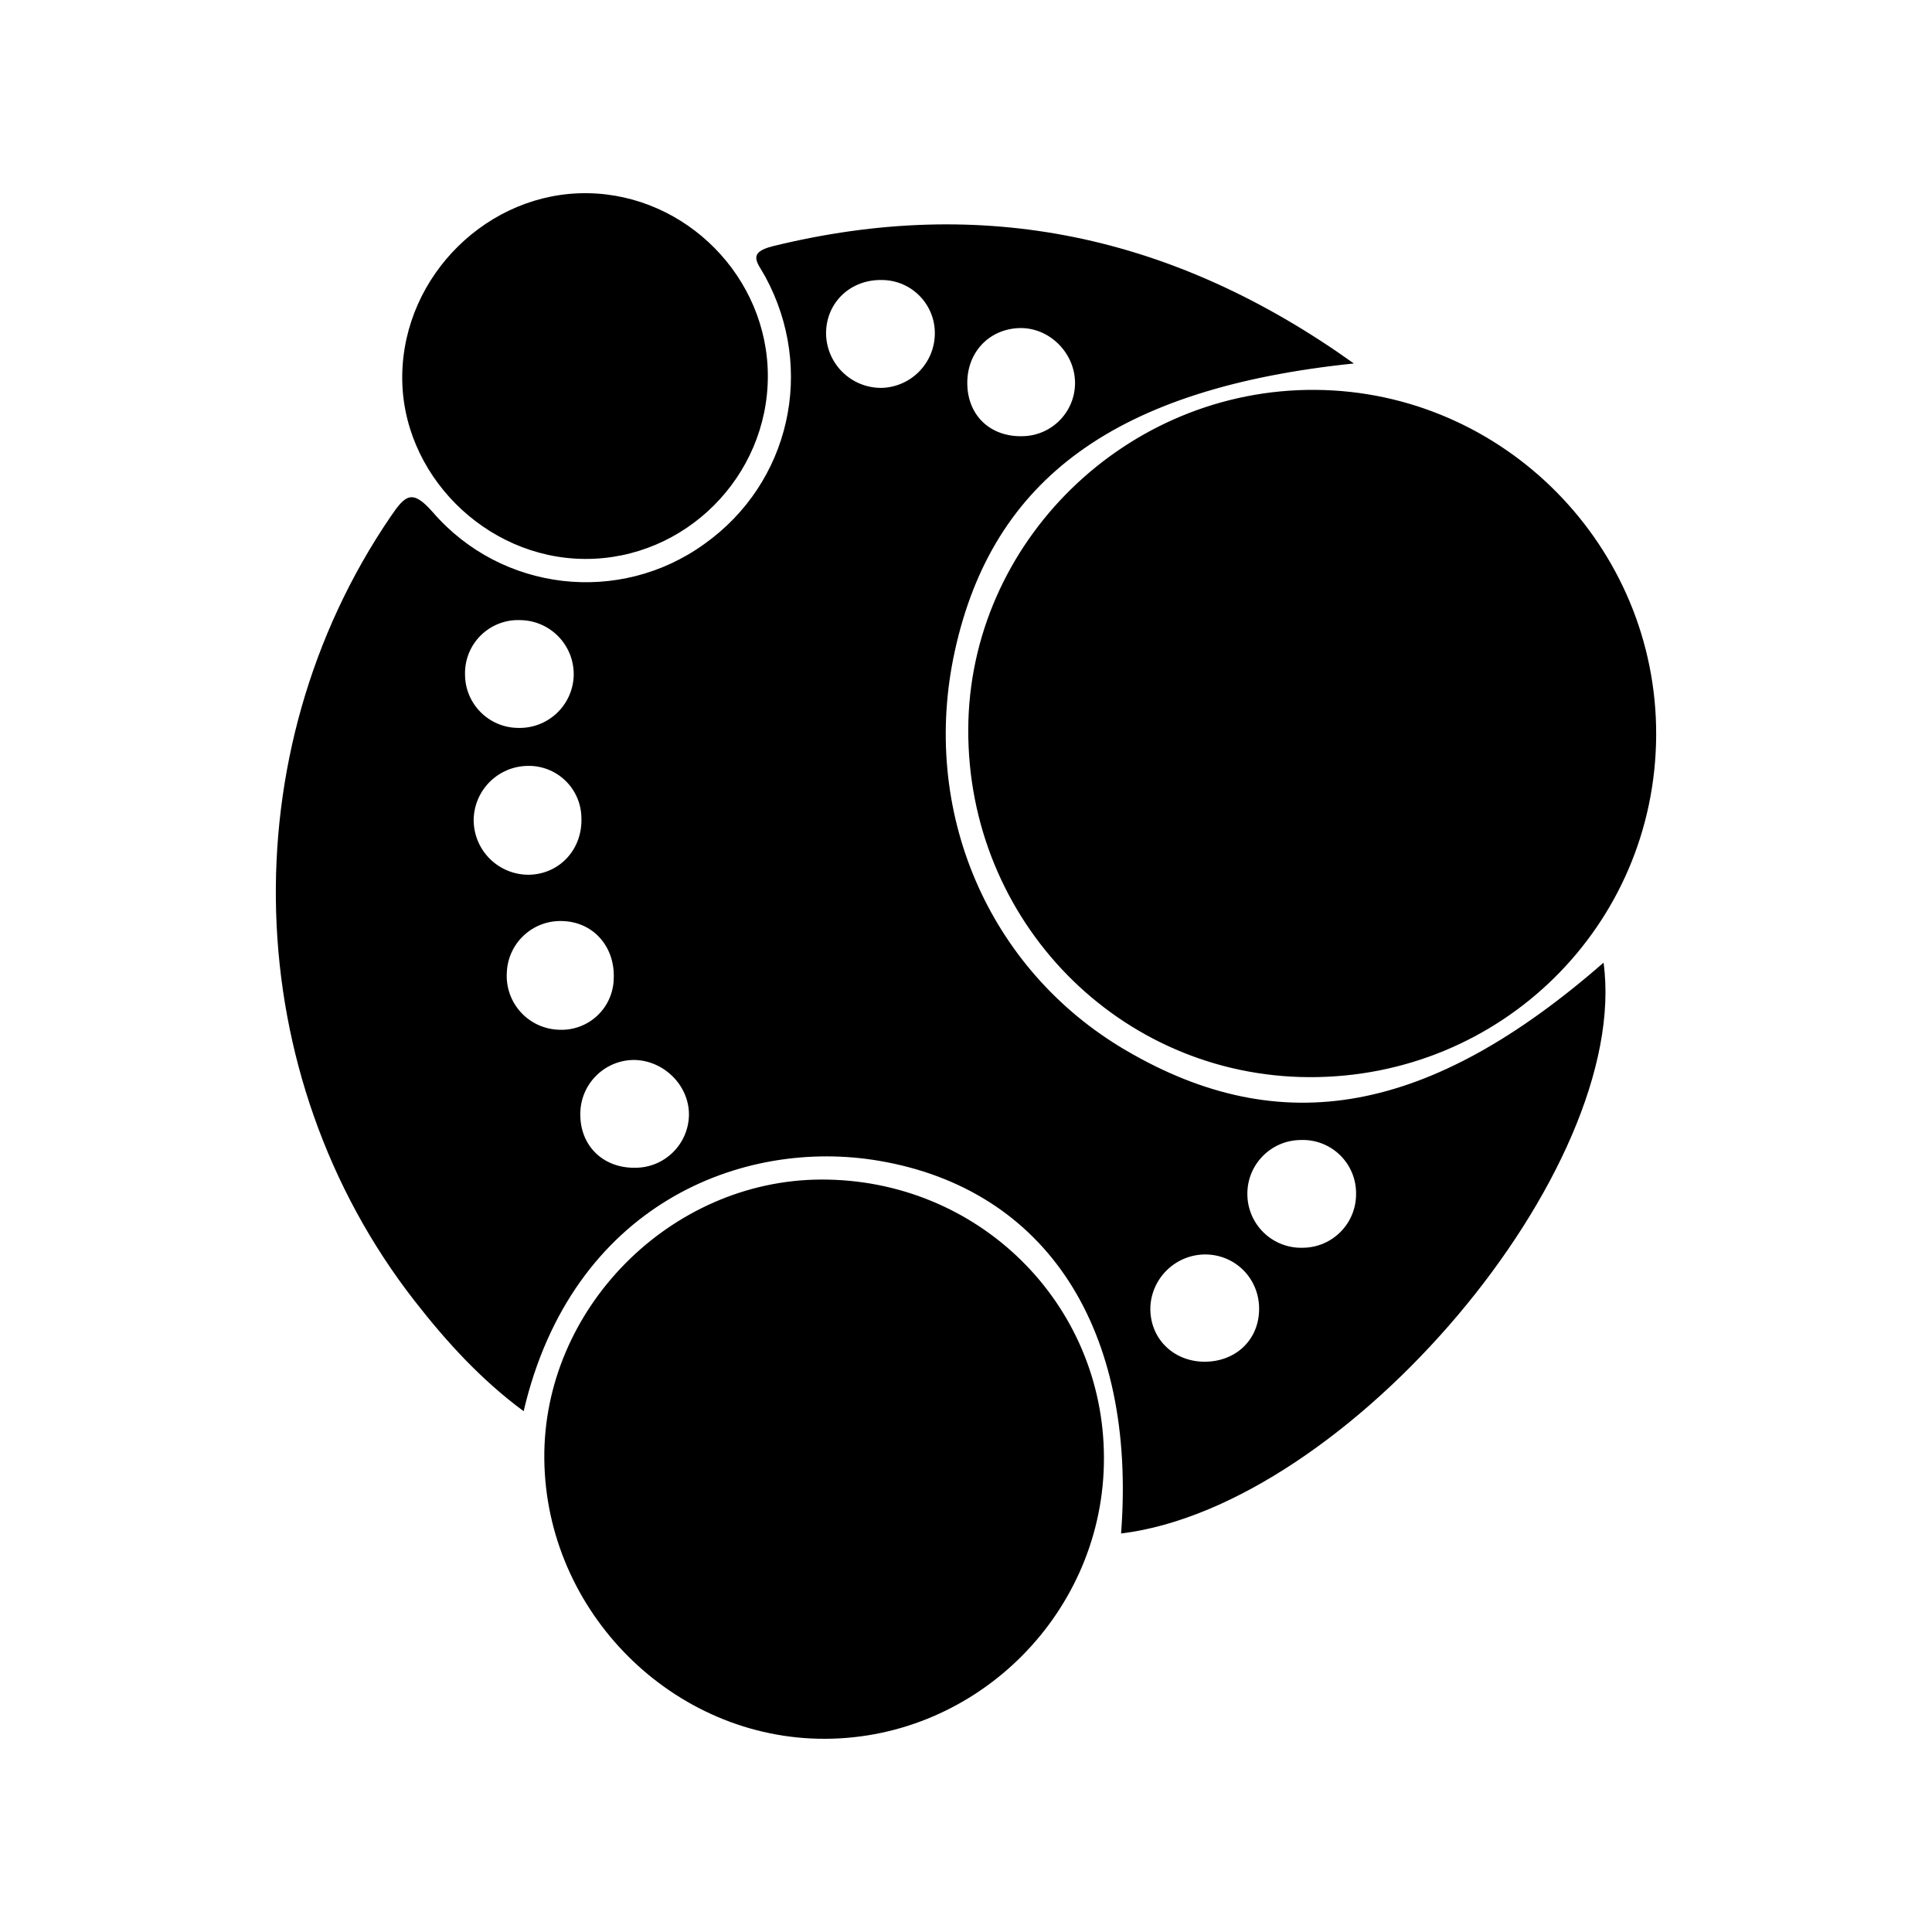
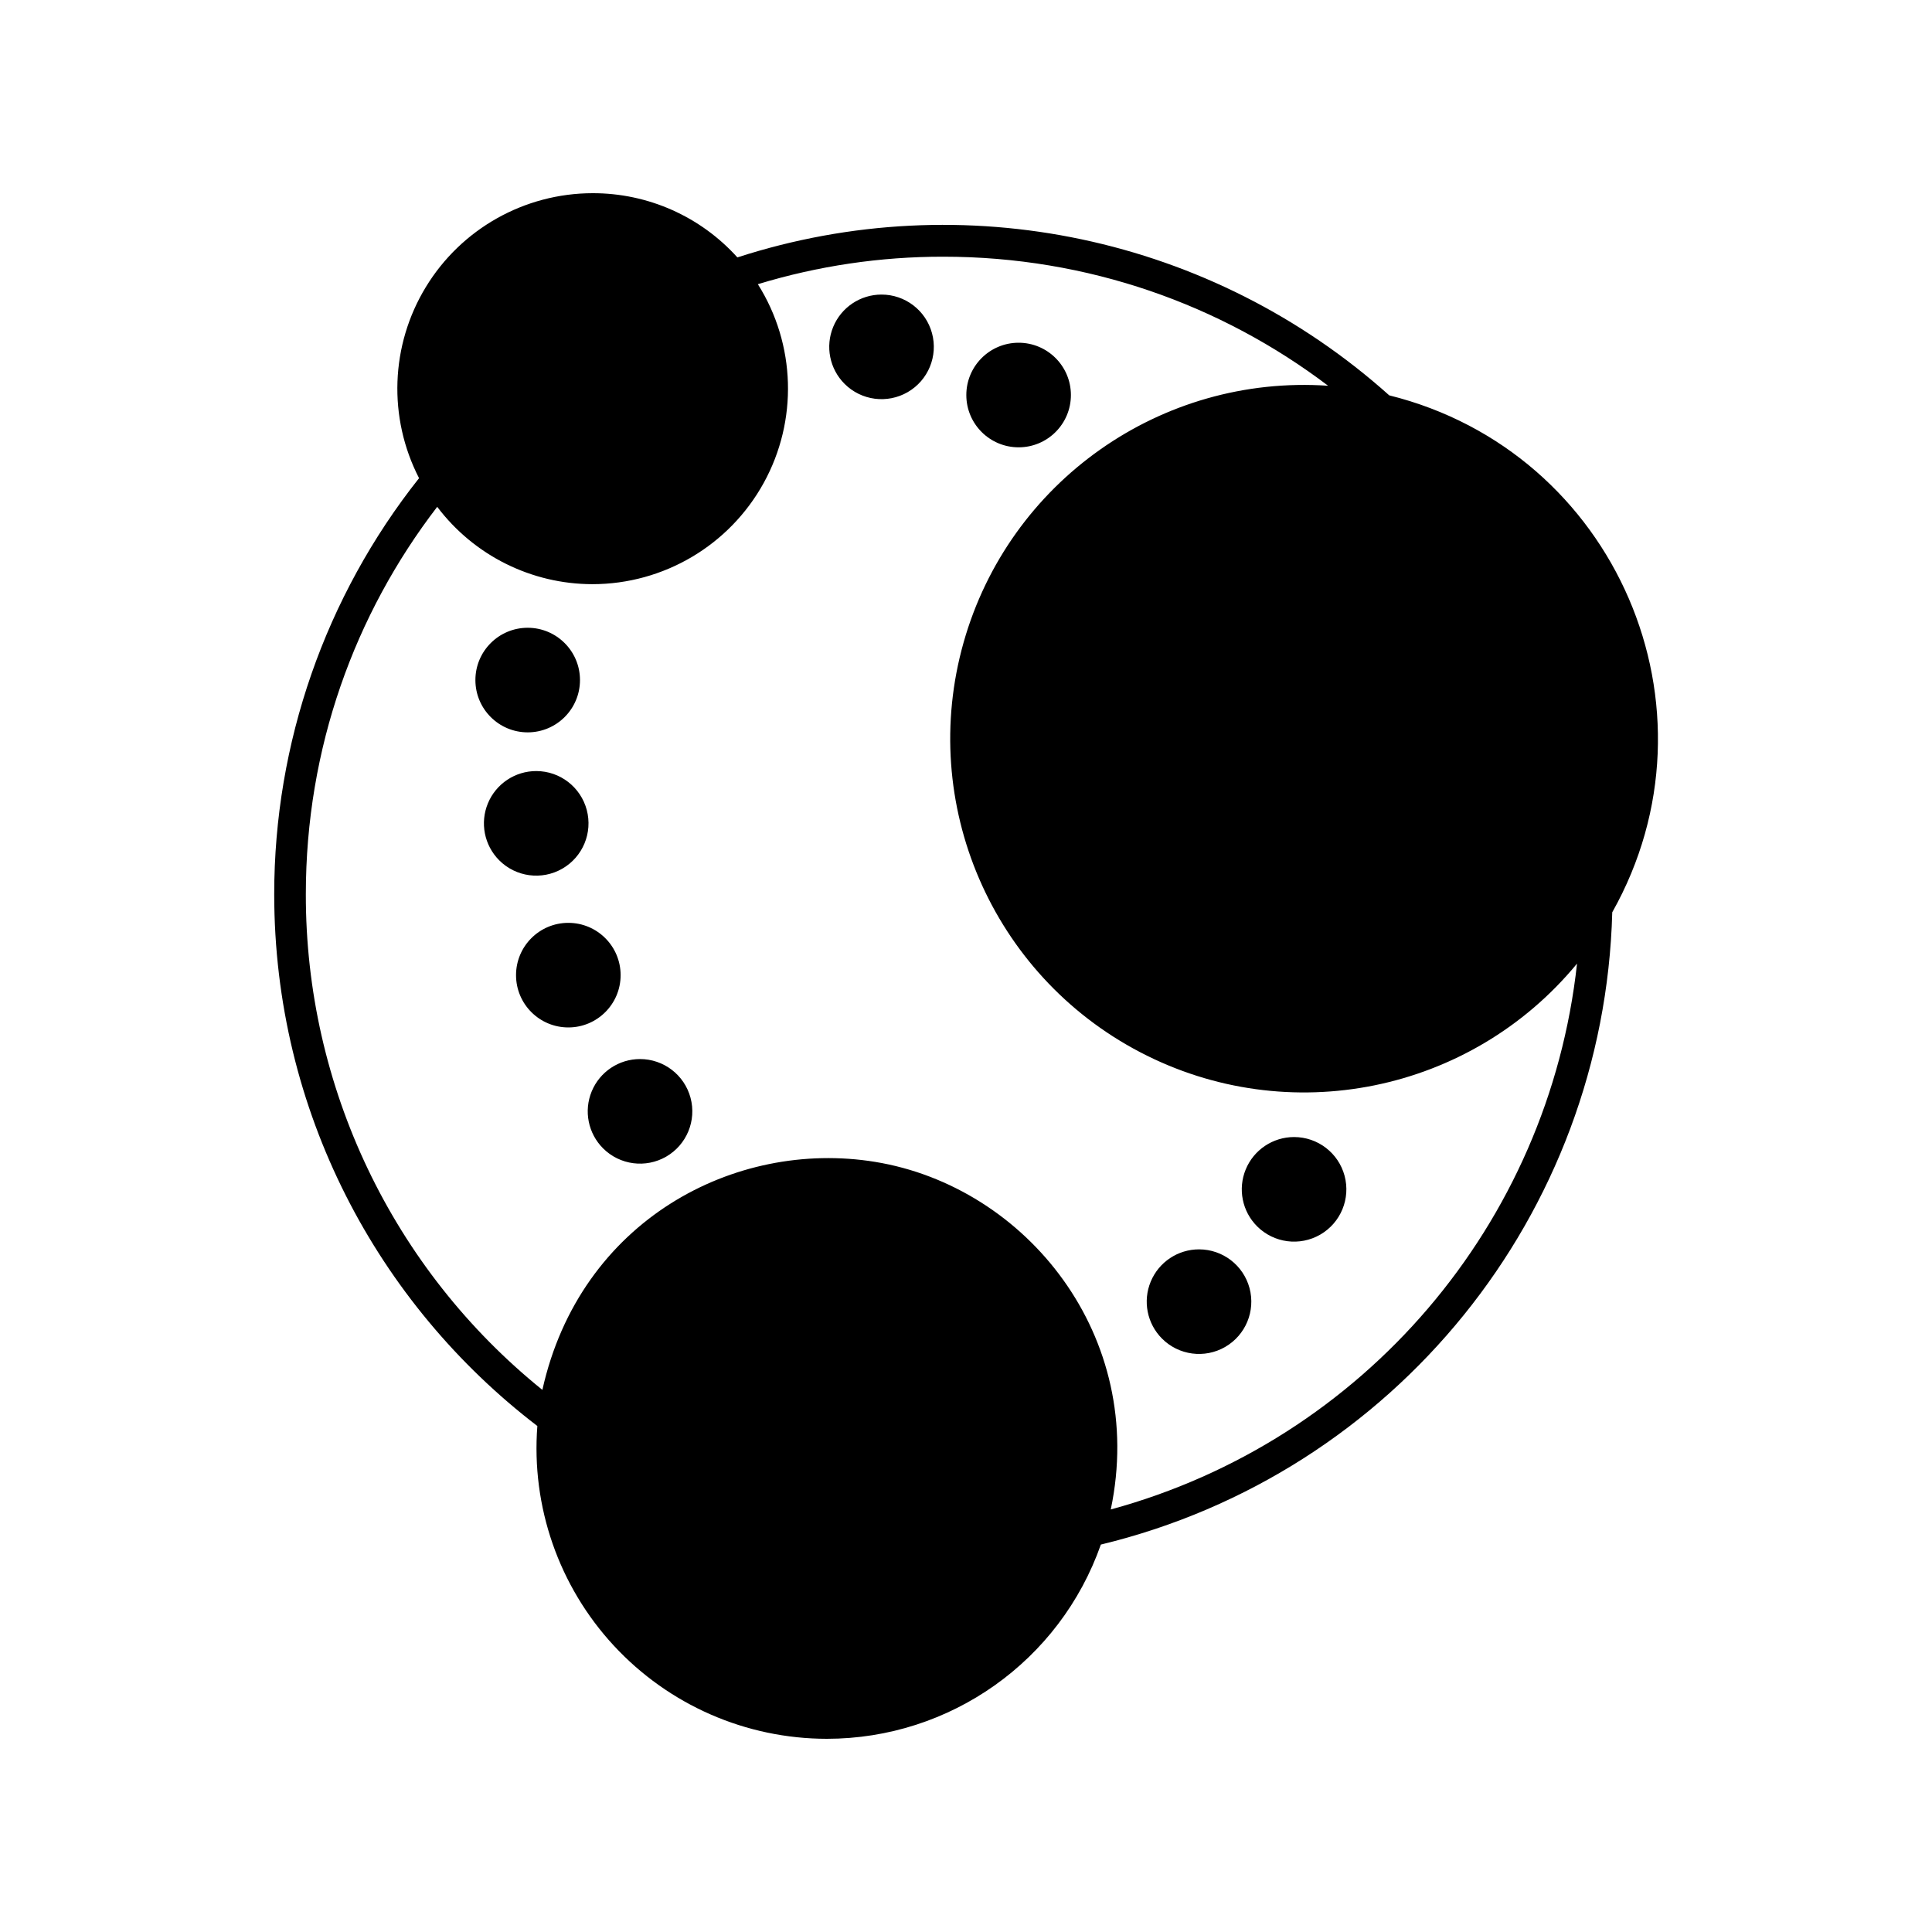
<svg xmlns="http://www.w3.org/2000/svg" width="100%" height="100%" viewBox="-3 -3 30 30">
-   <path d="M22.717 8.417c-.014 2.959-2.412 5.321-5.391 5.309-2.946-.014-5.306-2.424-5.291-5.407.014-2.9 2.458-5.287 5.391-5.265 2.926.022 5.304 2.434 5.291 5.363zM9.813 24c-2.357.008-4.337-1.965-4.361-4.344-.024-2.33 1.955-4.33 4.295-4.34 2.438-.01 4.395 1.916 4.395 4.326.003 2.383-1.952 4.35-4.329 4.358zm-.89-21.16c0 1.562-1.286 2.847-2.841 2.839C4.533 5.672 3.221 4.35 3.246 2.82 3.271 1.268 4.588-.022 6.126 0c1.531.023 2.797 1.308 2.797 2.84zM21.9 11.948c-2.697 2.356-5 2.779-7.42 1.36-2.14-1.254-3.196-3.721-2.654-6.197.587-2.68 2.506-4.085 6.197-4.467C15.222.642 12.26.025 9.008.821c-.421.102-.241.261-.126.473.786 1.447.383 3.207-.942 4.151a3.144 3.144 0 01-4.218-.49c-.322-.367-.427-.269-.654.063C.56 8.691.705 13.697 3.44 17.203c.492.631 1.027 1.219 1.691 1.71.75-3.208 3.394-4.251 5.519-3.888 2.593.442 4.002 2.602 3.758 5.787 3.516-.43 7.927-5.65 7.492-8.864zm-9.088-9.853c.462-.023.87.365.881.835a.827.827 0 01-.807.843c-.506.017-.862-.32-.866-.818-.005-.476.328-.837.792-.86zM5.076 6.629a.84.84 0 01.832.876.84.84 0 01-.859.798.831.831 0 01-.828-.827.824.824 0 01.855-.847zm-.721 3.099a.85.85 0 01.829-.835.816.816 0 01.844.803c.02.489-.337.878-.813.887a.851.851 0 01-.86-.855zm.515 2.371a.832.832 0 01.858-.797c.479.01.822.391.802.891a.81.81 0 01-.846.797.836.836 0 01-.814-.891zm1.992 3.034c-.5.007-.857-.345-.851-.838a.838.838 0 01.818-.836c.47-.004.873.391.869.853a.834.834 0 01-.836.821zm3.831-12.11a.854.854 0 01-.866-.849c.002-.481.384-.84.876-.826a.825.825 0 01.813.837.85.85 0 01-.823.838zm5.008 15.122c-.494-.004-.856-.375-.838-.858a.856.856 0 01.855-.808c.479.004.85.393.833.875-.015.462-.37.792-.85.791zm1.534-1.77a.835.835 0 01-.866-.84.834.834 0 01.825-.833.827.827 0 01.863.841.832.832 0 01-.822.832z" />
+   <path d="M6.201 0a3.035 3.035 0 00-2.694 4.425 10.399 10.399 0 00-2.249 6.46c0 3.365 1.603 6.358 4.086 8.258A4.511 4.511 0 009.84 24a4.51 4.51 0 004.254-3.016 10.383 10.383 0 007.941-9.818c1.78-3.163.06-7.152-3.463-8.027A10.378 10.378 0 008.45.997 3.015 3.015 0 006.201 0zm5.447.986c2.246 0 4.315.746 5.975 2.004a5.493 5.493 0 103.865 8.973 9.9 9.9 0 01-7.24 8.476c.566-2.69-1.313-5.016-3.663-5.398-2.175-.353-4.578.91-5.163 3.541a9.87 9.87 0 01-3.673-7.697c0-2.268.758-4.346 2.04-6.015A3.024 3.024 0 006.2 6.071a3.038 3.038 0 002.568-4.658 9.846 9.846 0 012.879-.427zm-.96.588a.812.812 0 00-.573 1.387.812.812 0 10.572-1.387zm2.128.748a.812.812 0 10.002 1.624.812.812 0 00-.002-1.624zM5.193 6.748a.812.812 0 10.002 1.624.812.812 0 00-.002-1.624zm.135 2.225a.812.812 0 00-.577 1.385.812.812 0 10.577-1.385zm.496 2.357a.812.812 0 10.002 1.624.812.812 0 00-.002-1.624zm1.114 2.115a.812.812 0 00-.573 1.387.812.812 0 10.572-1.387zm10.156 1.211a.812.812 0 00-.573 1.387.812.812 0 10.573-1.387zM15.62 16.4a.812.812 0 00-.576 1.386.812.812 0 10.576-1.386z" />
</svg>
